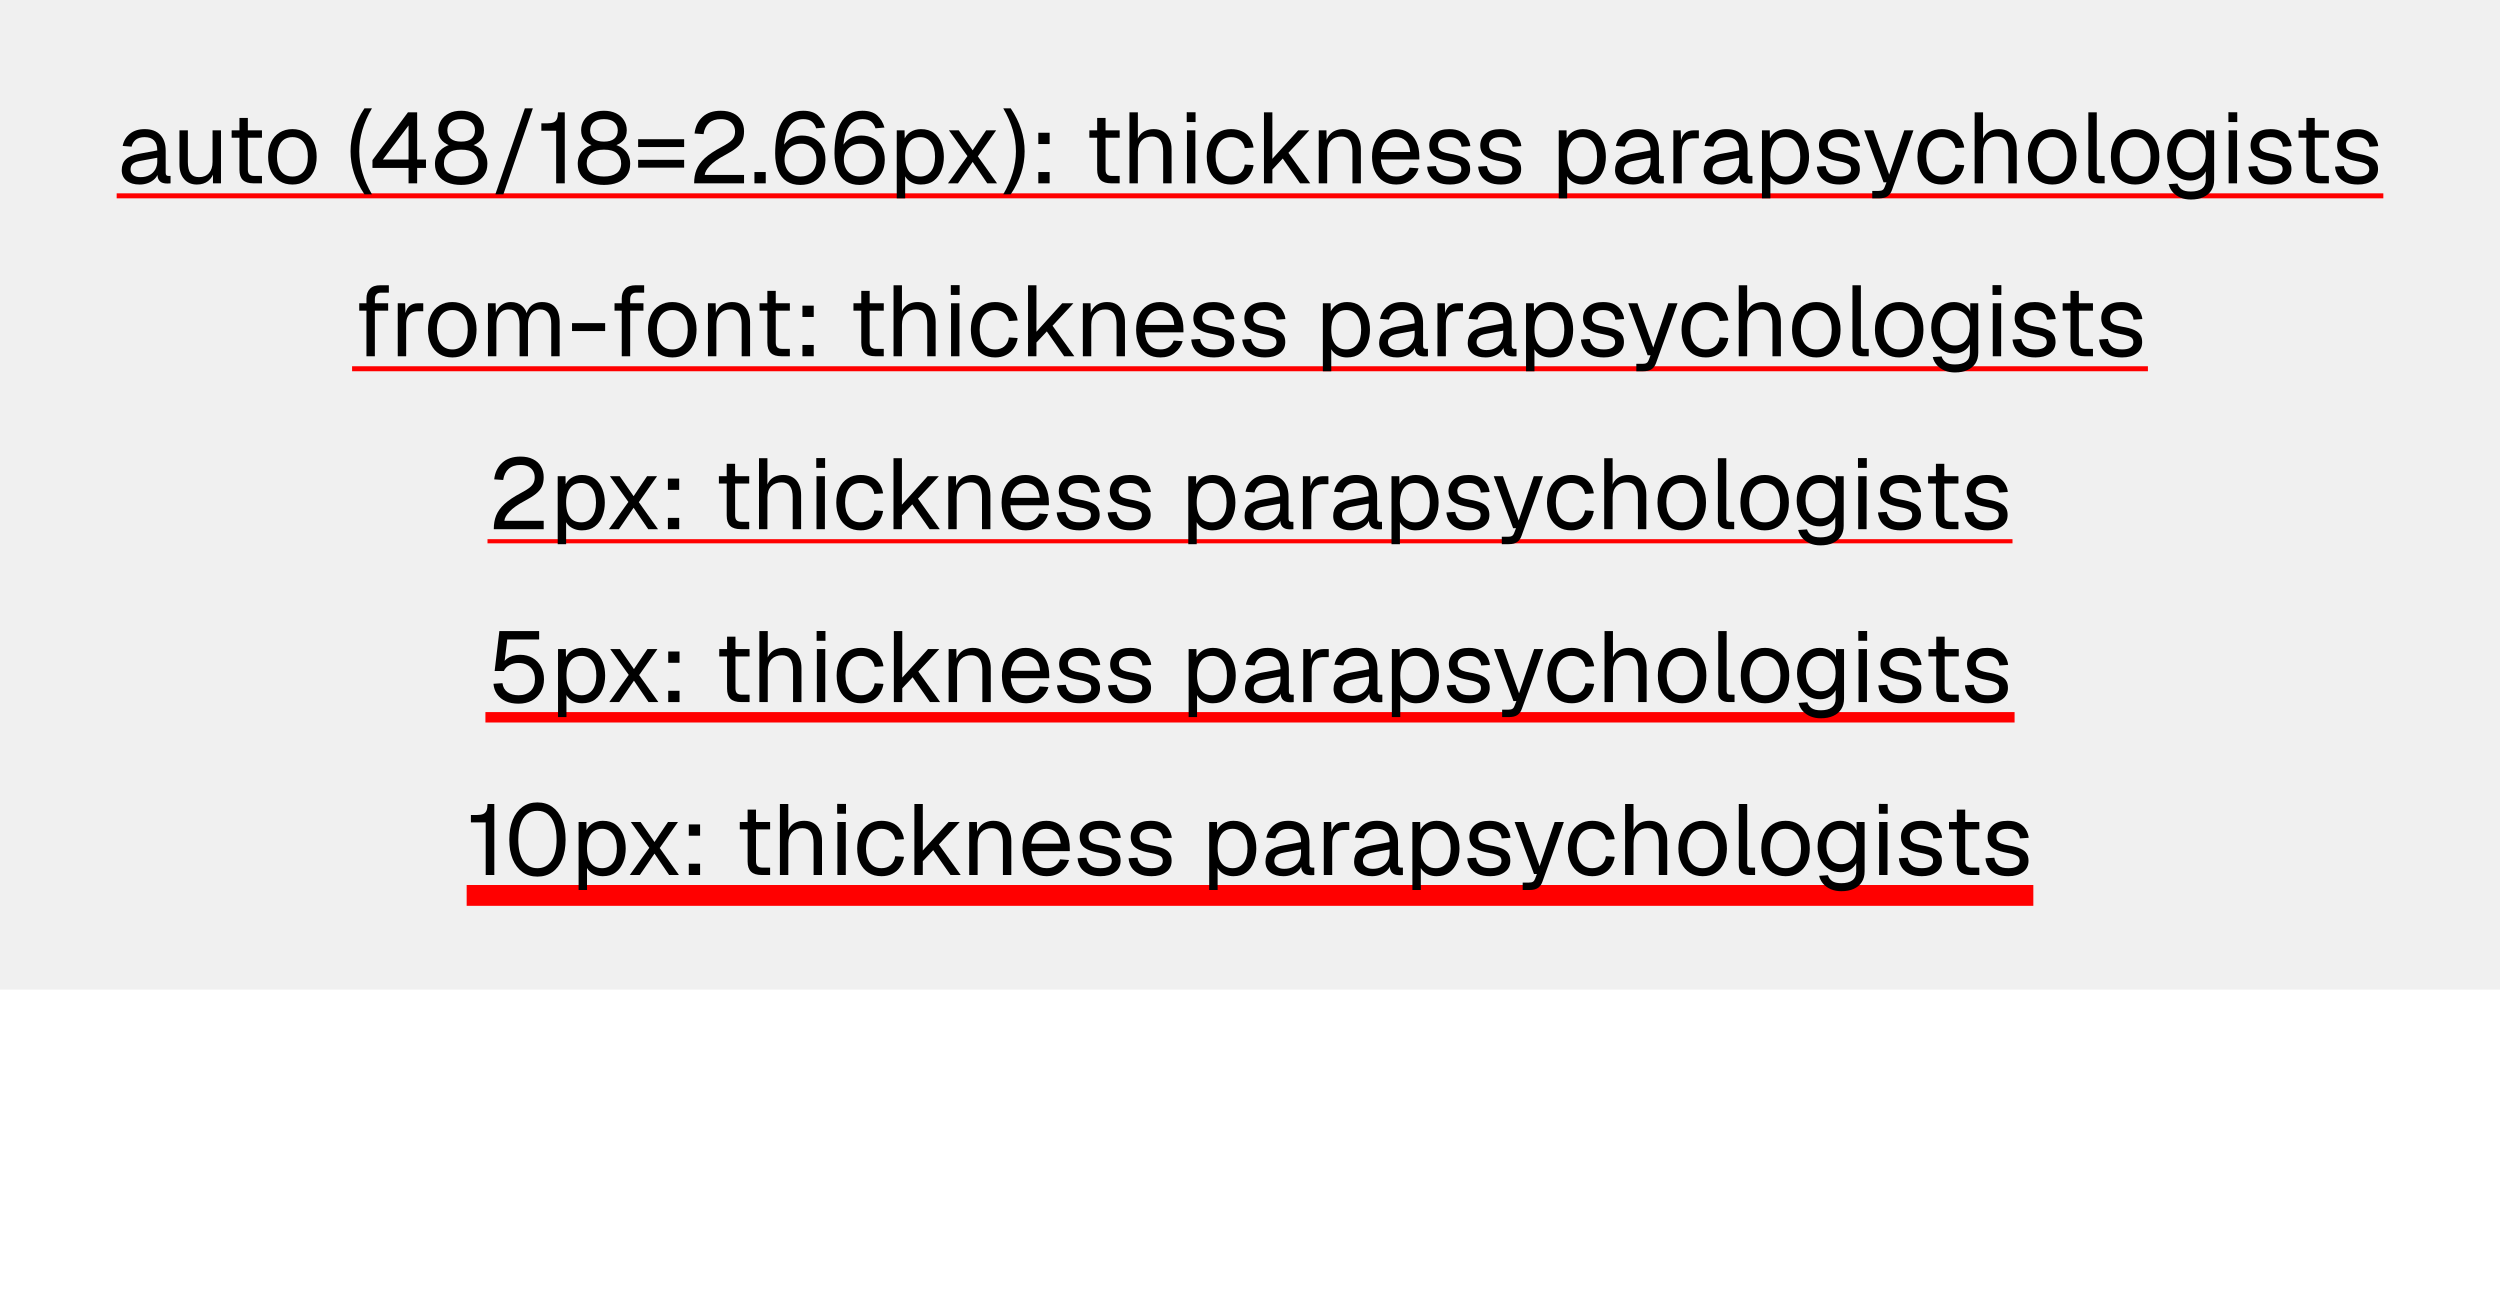
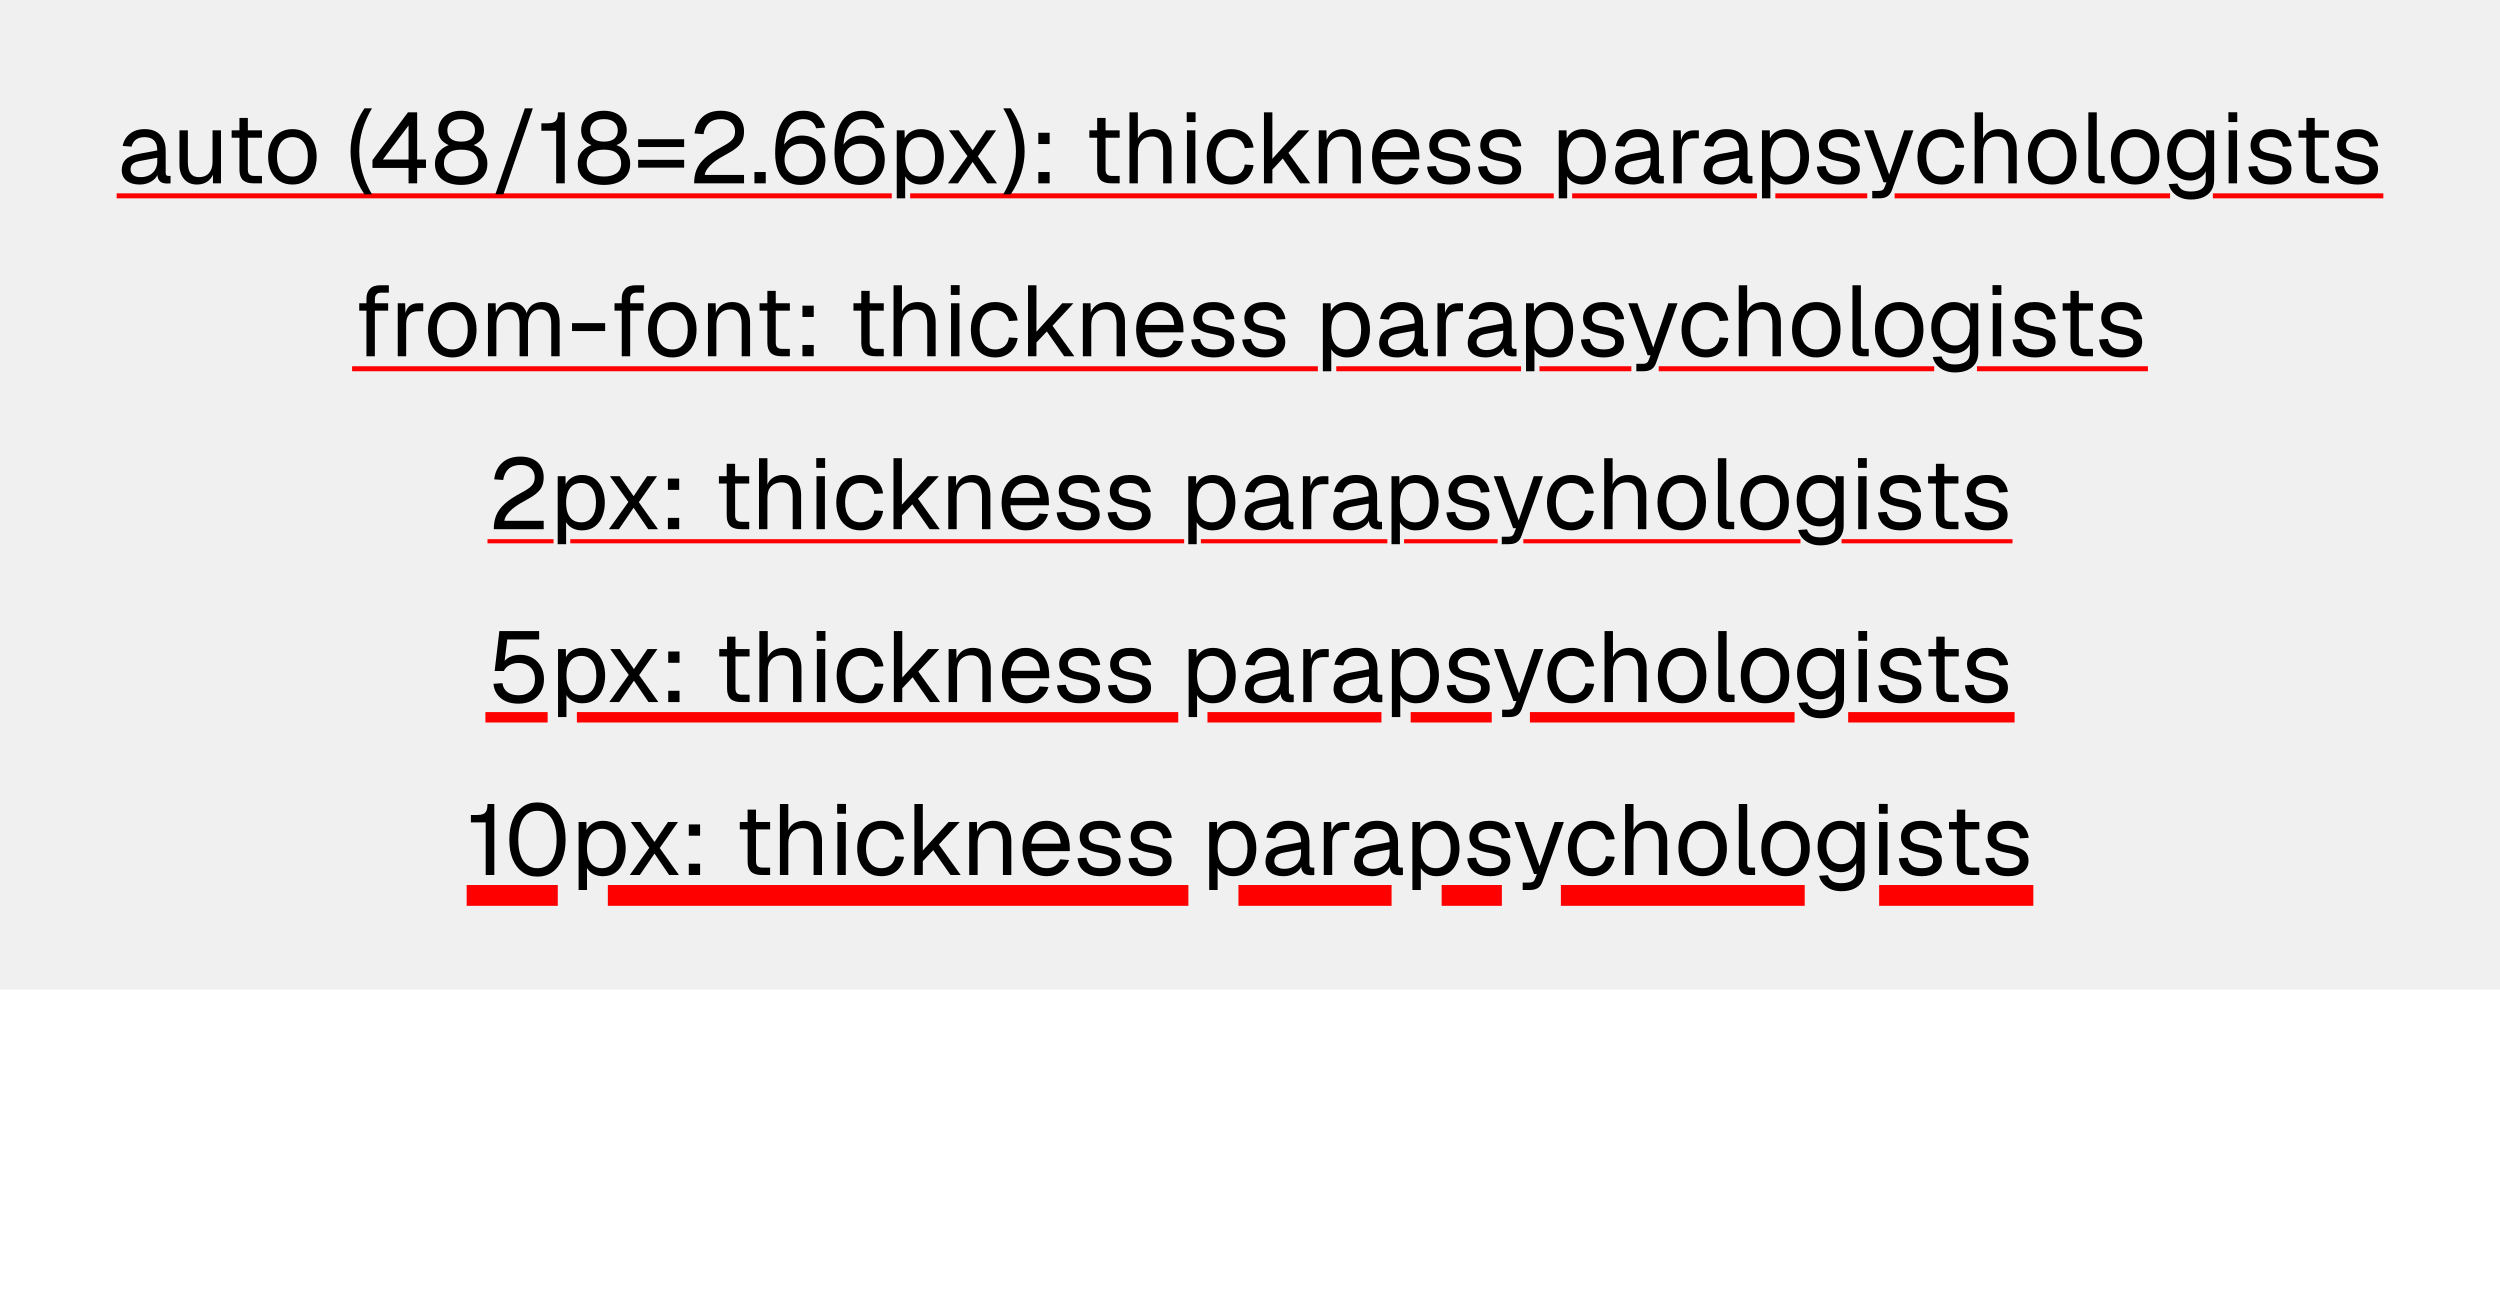
<svg xmlns="http://www.w3.org/2000/svg" width="1200" height="630" viewBox="0 0 1200 630">
  <rect x="0" y="0" width="1200" height="475" fill="#f0f0f0" />
-   <rect x="56" y="92.8" width="1088" height="2.4" fill="#f00" />
+   <rect x="56" y="92.8" width="372.044" height="2.4" fill="#f00" />
+   <rect x="436.875" y="92.8" width="308.929" height="2.4" fill="#f00" />
+   <rect x="754.635" y="92.8" width="88.705" height="2.4" fill="#f00" />
+   <rect x="852.171" y="92.8" width="44.102" height="2.4" fill="#f00" />
+   <rect x="909.409" y="92.8" width="132.229" height="2.4" fill="#f00" />
+   <rect x="1062.169" y="92.8" width="81.831" height="2.4" fill="#f00" />
  <g fill="#000">
    <use href="#g0" x="56.33" y="88" />
    <use href="#g1" x="82.3" y="88" />
    <use href="#g2" x="108.55" y="88" />
    <use href="#g3" x="126.6" y="88" />
    <use href="#g4" x="166.1" y="88" />
    <use href="#g5" x="177.34" y="88" />
    <use href="#g6" x="206.86" y="88" />
    <use href="#g7" x="235.85" y="88" />
    <use href="#g8" x="257.93" y="88" />
    <use href="#g6" x="275.4" y="88" />
    <use href="#g9" x="304.39" y="88" />
    <use href="#g10" x="330.31" y="88" />
    <use href="#g11" x="360.02" y="88" />
    <use href="#g12" x="369.67" y="88" />
    <use href="#g12" x="398.14" y="88" />
    <use href="#g13" x="426.6" y="88" />
    <use href="#g14" x="452.76" y="88" />
    <use href="#g15" x="480.84" y="88" />
    <use href="#g16" x="493.99" y="88" />
    <use href="#g2" x="520.25" y="88" />
    <use href="#g17" x="538.3" y="88" />
    <use href="#g18" x="565.9" y="88" />
    <use href="#g19" x="577.13" y="88" />
    <use href="#g20" x="602.86" y="88" />
    <use href="#g21" x="629.16" y="88" />
    <use href="#g22" x="656.47" y="88" />
    <use href="#g23" x="682.92" y="88" />
    <use href="#g23" x="707.4" y="88" />
    <use href="#g13" x="744.36" y="88" />
    <use href="#g0" x="773.11" y="88" />
    <use href="#g24" x="799.37" y="88" />
    <use href="#g0" x="815.64" y="88" />
    <use href="#g13" x="841.9" y="88" />
    <use href="#g23" x="869.98" y="88" />
    <use href="#g25" x="893.74" y="88" />
    <use href="#g19" x="918.26" y="88" />
    <use href="#g17" x="943.99" y="88" />
    <use href="#g3" x="971.3" y="88" />
    <use href="#g26" x="998.57" y="88" />
    <use href="#g3" x="1011.1" y="88" />
    <use href="#g27" x="1038.12" y="88" />
    <use href="#g18" x="1065.91" y="88" />
    <use href="#g23" x="1077.14" y="88" />
    <use href="#g2" x="1100.66" y="88" />
    <use href="#g23" x="1118.71" y="88" />
  </g>
-   <rect x="169" y="175.8" width="862" height="2.4" fill="#f00" />
+   <rect x="169" y="175.8" width="463.572" height="2.4" fill="#f00" />
+   <rect x="641.403" y="175.8" width="88.705" height="2.4" fill="#f00" />
+   <rect x="738.939" y="175.8" width="44.102" height="2.4" fill="#f00" />
+   <rect x="796.177" y="175.8" width="132.229" height="2.4" fill="#f00" />
+   <rect x="948.937" y="175.8" width="82.063" height="2.4" fill="#f00" />
  <g fill="#000">
    <use href="#g28" x="169.56" y="171" />
    <use href="#g24" x="187.08" y="171" />
    <use href="#g3" x="203.35" y="171" />
    <use href="#g29" x="230.38" y="171" />
    <use href="#g30" x="272.47" y="171" />
    <use href="#g28" x="292.1" y="171" />
    <use href="#g3" x="308.95" y="171" />
    <use href="#g21" x="335.98" y="171" />
    <use href="#g2" x="361.94" y="171" />
    <use href="#g16" x="380.76" y="171" />
    <use href="#g2" x="407.02" y="171" />
    <use href="#g17" x="425.06" y="171" />
    <use href="#g18" x="452.66" y="171" />
    <use href="#g19" x="463.9" y="171" />
    <use href="#g20" x="489.62" y="171" />
    <use href="#g21" x="515.93" y="171" />
    <use href="#g22" x="543.24" y="171" />
    <use href="#g23" x="569.69" y="171" />
    <use href="#g23" x="594.17" y="171" />
    <use href="#g13" x="631.13" y="171" />
    <use href="#g0" x="659.88" y="171" />
    <use href="#g24" x="686.14" y="171" />
    <use href="#g0" x="702.41" y="171" />
    <use href="#g13" x="728.66" y="171" />
    <use href="#g23" x="756.74" y="171" />
    <use href="#g25" x="780.5" y="171" />
    <use href="#g19" x="805.03" y="171" />
    <use href="#g17" x="830.76" y="171" />
    <use href="#g3" x="858.07" y="171" />
    <use href="#g26" x="885.34" y="171" />
    <use href="#g3" x="897.86" y="171" />
    <use href="#g27" x="924.89" y="171" />
    <use href="#g18" x="952.68" y="171" />
    <use href="#g23" x="963.91" y="171" />
    <use href="#g2" x="987.43" y="171" />
    <use href="#g23" x="1005.48" y="171" />
  </g>
-   <rect x="234" y="258.8" width="732" height="2" fill="#f00" />
+   <rect x="234" y="258.8" width="31.7" height="2" fill="#f00" />
+   <rect x="273.731" y="258.8" width="294.657" height="2" fill="#f00" />
+   <rect x="576.419" y="258.8" width="89.505" height="2" fill="#f00" />
+   <rect x="673.955" y="258.8" width="44.903" height="2" fill="#f00" />
+   <rect x="731.193" y="258.8" width="133.029" height="2" fill="#f00" />
+   <rect x="883.953" y="258.8" width="82.047" height="2" fill="#f00" />
  <g fill="#000">
    <use href="#g10" x="234.14" y="254" />
    <use href="#g13" x="263.86" y="254" />
    <use href="#g14" x="290.02" y="254" />
    <use href="#g16" x="316.18" y="254" />
    <use href="#g2" x="342.43" y="254" />
    <use href="#g17" x="360.48" y="254" />
    <use href="#g18" x="388.08" y="254" />
    <use href="#g19" x="399.31" y="254" />
    <use href="#g20" x="425.04" y="254" />
    <use href="#g21" x="451.34" y="254" />
    <use href="#g22" x="478.66" y="254" />
    <use href="#g23" x="505.1" y="254" />
    <use href="#g23" x="529.58" y="254" />
    <use href="#g13" x="566.54" y="254" />
    <use href="#g0" x="595.3" y="254" />
    <use href="#g24" x="621.55" y="254" />
    <use href="#g0" x="637.82" y="254" />
    <use href="#g13" x="664.08" y="254" />
    <use href="#g23" x="692.16" y="254" />
    <use href="#g25" x="715.92" y="254" />
    <use href="#g19" x="740.45" y="254" />
    <use href="#g17" x="766.18" y="254" />
    <use href="#g3" x="793.49" y="254" />
    <use href="#g26" x="820.75" y="254" />
    <use href="#g3" x="833.28" y="254" />
    <use href="#g27" x="860.3" y="254" />
    <use href="#g18" x="888.1" y="254" />
    <use href="#g23" x="899.33" y="254" />
    <use href="#g2" x="922.85" y="254" />
    <use href="#g23" x="940.9" y="254" />
  </g>
-   <rect x="233" y="341.8" width="734" height="5" fill="#f00" />
+   <rect x="233" y="341.8" width="29.868" height="5" fill="#f00" />
+   <rect x="276.899" y="341.8" width="288.657" height="5" fill="#f00" />
+   <rect x="579.587" y="341.8" width="83.505" height="5" fill="#f00" />
+   <rect x="677.123" y="341.8" width="38.903" height="5" fill="#f00" />
+   <rect x="734.361" y="341.8" width="127.029" height="5" fill="#f00" />
+   <rect x="887.121" y="341.8" width="79.879" height="5" fill="#f00" />
  <g fill="#000">
    <use href="#g31" x="233.98" y="337" />
    <use href="#g13" x="264.02" y="337" />
    <use href="#g14" x="290.18" y="337" />
    <use href="#g16" x="316.34" y="337" />
    <use href="#g2" x="342.6" y="337" />
    <use href="#g17" x="360.65" y="337" />
    <use href="#g18" x="388.25" y="337" />
    <use href="#g19" x="399.48" y="337" />
    <use href="#g20" x="425.21" y="337" />
    <use href="#g21" x="451.51" y="337" />
    <use href="#g22" x="478.82" y="337" />
    <use href="#g23" x="505.27" y="337" />
    <use href="#g23" x="529.75" y="337" />
    <use href="#g13" x="566.71" y="337" />
    <use href="#g0" x="595.46" y="337" />
    <use href="#g24" x="621.72" y="337" />
    <use href="#g0" x="637.99" y="337" />
    <use href="#g13" x="664.25" y="337" />
    <use href="#g23" x="692.33" y="337" />
    <use href="#g25" x="716.09" y="337" />
    <use href="#g19" x="740.62" y="337" />
    <use href="#g17" x="766.34" y="337" />
    <use href="#g3" x="793.66" y="337" />
    <use href="#g26" x="820.92" y="337" />
    <use href="#g3" x="833.45" y="337" />
    <use href="#g27" x="860.47" y="337" />
    <use href="#g18" x="888.26" y="337" />
    <use href="#g23" x="899.5" y="337" />
    <use href="#g2" x="923.02" y="337" />
    <use href="#g23" x="941.06" y="337" />
  </g>
-   <rect x="224" y="424.8" width="752" height="10" fill="#f00" />
+   <rect x="224" y="424.8" width="43.732" height="10" fill="#f00" />
+   <rect x="291.763" y="424.8" width="278.657" height="10" fill="#f00" />
+   <rect x="594.451" y="424.8" width="73.505" height="10" fill="#f00" />
+   <rect x="691.987" y="424.8" width="28.903" height="10" fill="#f00" />
+   <rect x="749.225" y="424.8" width="117.029" height="10" fill="#f00" />
+   <rect x="901.985" y="424.8" width="74.016" height="10" fill="#f00" />
  <g fill="#000">
    <use href="#g8" x="224.11" y="420" />
    <use href="#g32" x="242.06" y="420" />
    <use href="#g13" x="273.89" y="420" />
    <use href="#g14" x="300.05" y="420" />
    <use href="#g16" x="326.21" y="420" />
    <use href="#g2" x="352.46" y="420" />
    <use href="#g17" x="370.51" y="420" />
    <use href="#g18" x="398.11" y="420" />
    <use href="#g19" x="409.34" y="420" />
    <use href="#g20" x="435.07" y="420" />
    <use href="#g21" x="461.38" y="420" />
    <use href="#g22" x="488.69" y="420" />
    <use href="#g23" x="515.14" y="420" />
    <use href="#g23" x="539.62" y="420" />
    <use href="#g13" x="576.58" y="420" />
    <use href="#g0" x="605.33" y="420" />
    <use href="#g24" x="631.58" y="420" />
    <use href="#g0" x="647.86" y="420" />
    <use href="#g13" x="674.11" y="420" />
    <use href="#g23" x="702.19" y="420" />
    <use href="#g25" x="725.95" y="420" />
    <use href="#g19" x="750.48" y="420" />
    <use href="#g17" x="776.21" y="420" />
    <use href="#g3" x="803.52" y="420" />
    <use href="#g26" x="830.78" y="420" />
    <use href="#g3" x="843.31" y="420" />
    <use href="#g27" x="870.34" y="420" />
    <use href="#g18" x="898.13" y="420" />
    <use href="#g23" x="909.36" y="420" />
    <use href="#g2" x="932.88" y="420" />
    <use href="#g23" x="950.93" y="420" />
  </g>
  <defs>
    <path id="g0" d="M10.7.58q-3.93 0-6.26-1.83t-2.33-5.09 1.92-5.13 6.1-2.64l9.03-1.69q0-3.22-1.52-4.79-1.51-1.58-4.53-1.58-2.64 0-4.19 1.17-1.53 1.17-2.11 3.39l-4.26-.34q.72-3.6 3.47-5.83 2.76-2.24 7.09-2.24 4.89 0 7.48 2.77 2.6 2.75 2.6 7.61v10.5q0 .87.31 1.23t1.03.36h1v3.55q-.19.05-.62.06-.43.03-.91.03-1.73 0-2.81-.54-1.08-.57-1.57-1.74-.46-1.17-.46-3.09l.47.09q-.33 1.64-1.63 2.97-1.3 1.31-3.22 2.06-1.92.74-4.08.74Zm.39-3.55q2.53 0 4.33-.98 1.81-.99 2.77-2.69.97-1.72.97-3.83v-1.81l-8.27 1.53q-2.59.48-3.58 1.47-.97.98-.97 2.56 0 1.78 1.27 2.77t3.48.98Z" />
    <path id="g1" d="M12.19.58q-3.78 0-6.06-2.56-2.29-2.58-2.29-7.1v-16.36h4.04l-.01 15.27q.01 3.69 1.32 5.45 1.33 1.75 4.06 1.75 3.02 0 4.75-1.94t1.73-5.36v-15.17h4.04v25.44h-3.85v-6.28l.63.33q-.77 3.12-2.94 4.82-2.16 1.71-5.42 1.71Z" />
    <path id="g2" d="M13.16 0q-3.46 0-5.11-1.58-1.66-1.59-1.66-4.95v-24.86h4.03v24.77q0 1.73.77 2.4t2.34.67h3.66v3.55Zm-10.52-21.89v-3.55h14.55v3.55Z" />
    <path id="g3" d="M13.78.58q-3.51 0-6.16-1.63-2.64-1.64-4.07-4.64-1.44-3-1.44-7.03 0-4.08 1.44-7.05t4.07-4.6q2.65-1.65 6.16-1.65t6.11 1.65q2.63 1.62 4.06 4.6 1.44 2.97 1.44 7.05 0 4.03-1.44 7.03t-4.06 4.64q-2.61 1.63-6.11 1.63Zm0-3.85q3.5 0 5.44-2.51 1.95-2.52 1.95-6.94t-1.95-6.94q-1.94-2.51-5.44-2.51-3.51 0-5.48 2.51-1.96 2.52-1.96 6.94t1.96 6.94 5.48 2.51Z" />
    <path id="g4" d="M8.83 5.28q-6.67-10.03-6.67-20.64 0-10.66 6.67-20.64h3.61q-6.1 10.38-6.1 20.64 0 5.14 1.53 10.3t4.57 10.34Z" />
    <path id="g5" d="M18.77 0v-7.39h-17.33v-3.75l17.04-22.94h4.41v22.66h4.24v4.03h-4.24v7.39Zm-12.33-11.42h12.33v-16.33Z" />
    <path id="g6" d="M14.5.77q-3.66 0-6.52-1.15-2.84-1.15-4.45-3.4-1.61-2.27-1.61-5.58 0-3.7 2.21-6.12t5.85-3.29l.1.96q-2.92-.82-4.74-2.66-1.79-1.84-1.79-5.01 0-2.69 1.36-4.8 1.37-2.13 3.82-3.34 2.46-1.22 5.77-1.22t5.78 1.22 3.81 3.34q1.35 2.11 1.35 4.8 0 3.17-1.78 5.01-1.77 1.84-4.75 2.66l.11-.96q3.68.86 5.87 3.29 2.19 2.42 2.19 6.12 0 3.31-1.61 5.58-1.61 2.25-4.45 3.41-2.83 1.14-6.52 1.14Zm0-4.04q3.78 0 6.02-1.56 2.23-1.56 2.23-4.76 0-2.99-2-4.79-1.98-1.79-6.25-1.79-4.23 0-6.25 1.8t-2.02 4.78q0 3.2 2.24 4.76t6.03 1.56Zm0-16.75q3.16 0 4.89-1.35 1.74-1.38 1.74-4.11 0-2.46-1.69-3.9-1.67-1.43-4.94-1.43-3.22 0-4.92 1.43-1.71 1.44-1.71 3.9.01 2.73 1.72 4.1 1.74 1.36 4.91 1.36Z" />
    <path id="g7" d="M1.92 5.28l14.16-41.28h3.84l-14.15 41.28Z" />
    <path id="g8" d="M9.03 0v-25.25h-7.11v-3.55h2.88q1.87 0 3-.48t1.61-1.63.48-3.17h3.27v34.08Z" />
    <path id="g9" d="M1.92-17.42v-3.75h22.08v3.75Zm0 9.89v-3.75h22.08v3.75Z" />
    <path id="g10" d="M2.88 0q-.01-3.59 1.12-6.5 1.14-2.91 3.98-5.55 2.86-2.64 7.96-5.33 2.34-1.25 3.78-2.29 1.45-1.06 2.12-2.27t.68-2.92q0-1.78-.79-3.09-.76-1.33-2.28-2.1-1.5-.76-3.75-.76-3.61 0-5.7 1.87-2.08 1.86-2.61 5.33l-4.31-.3q.56-4.98 3.83-7.95 3.26-2.98 8.79-2.98 3.5 0 5.99 1.25 2.5 1.23 3.81 3.47 1.33 2.23 1.33 5.17 0 2.58-.86 4.48t-2.91 3.53q-2.03 1.63-5.59 3.5-4.61 2.46-6.99 4.96-2.37 2.48-2.51 4.45h18.86v4.03Z" />
    <path id="g11" d="M2.11 0v-5.42h5.42v5.42Z" />
    <path id="g12" d="M14.5.77q-3.84 0-6.56-1.75-2.71-1.75-4.13-5.16-1.4-3.41-1.4-8.27 0-4.22.68-7.9.71-3.71 2.25-6.5 1.57-2.82 4.13-4.42 2.58-1.61 6.37-1.61 4.57 0 7.05 2.23 2.5 2.22 3.52 5.83l-4.33.37q-.58-2.01-2-3.2-1.41-1.2-4.24-1.2-4.23 0-6.65 3.61-2.42 3.59-2.56 10.89l-.86-.21q.51-1.71 1.82-3.18 1.33-1.47 3.27-2.35 1.95-.89 4.41-.89 3.35 0 5.9 1.44t3.96 4.06 1.42 6.11q0 3.75-1.55 6.47-1.53 2.7-4.25 4.17-2.7 1.46-6.25 1.46Zm.09-4.04q3.36 0 5.49-2.12 2.14-2.14 2.14-5.94 0-2.36-.91-4.08-.9-1.73-2.54-2.67-1.63-.94-3.8-.94-2.3 0-4.13.94-1.81.94-2.87 2.67t-1.06 4.08q0 2.36.93 4.19.94 1.81 2.66 2.84 1.73 1.03 4.09 1.03Z" />
    <path id="g13" d="M3.84 7.2v-32.64h3.74l.11 5.47-.58-.28q.95-2.84 3.19-4.3t5.15-1.47q3.8 0 6.22 1.88t3.6 4.91q1.18 3.01 1.18 6.51t-1.18 6.53q-1.18 3.02-3.6 4.89t-6.22 1.88q-1.97 0-3.67-.67t-2.87-1.88-1.61-2.83l.57-.67.01 12.67Zm11.24-10.47q3.31 0 5.22-2.48 1.92-2.5 1.92-6.97t-1.92-6.95q-1.91-2.5-5.22-2.5-2.22 0-3.83 1.06-1.61 1.05-2.5 3.16-.88 2.11-.88 5.23t.86 5.24q.86 2.11 2.49 3.17 1.64 1.04 3.86 1.04Z" />
    <path id="g14" d="M2.25 0l9.36-13.06-8.88-12.38h4.71l6.67 9.6 6.48-9.6h4.8l-8.78 12.49 9.22 12.95h-4.71l-7.01-10.27-7.05 10.27Z" />
    <path id="g15" d="M4.31 5.28h-3.59q3.03-5.19 4.56-10.34t1.53-10.3q0-10.27-6.09-20.64h3.59q6.67 9.98 6.67 20.64 0 10.61-6.67 20.64Z" />
    <path id="g16" d="M4.41 0v-5.42h5.42v5.42Zm0-18.86v-5.42h5.42v5.42Z" />
    <path id="g17" d="M3.84 0v-34.08h4.04l-.01 14.25-.48-.09q.49-2.11 1.63-3.46 1.15-1.34 2.82-1.98 1.69-.66 3.71-.66 2.73 0 4.62 1.24 1.91 1.22 2.89 3.41.99 2.17.99 5v16.37h-4.03v-15.22q0-3.69-1.33-5.47-1.32-1.78-4-1.78-3.08 0-4.96 1.88-1.85 1.87-1.85 5.42l-.01 15.17Z" />
    <path id="g18" d="M3.84 0v-25.44h4.04l-.01 25.44Zm-.11-29.42v-4.71l4.24.01v4.7Z" />
    <path id="g19" d="M13.78.58q-3.56 0-6.19-1.63-2.61-1.64-4.04-4.64-1.44-3-1.44-7.03t1.44-7q1.43-2.98 4.04-4.64 2.63-1.66 6.19-1.66 2.92 0 5.2 1.04 2.29 1.03 3.72 3 1.44 1.96 1.88 4.79l-4.22.3q-.44-2.55-2.22-3.91-1.76-1.37-4.36-1.37-3.51 0-5.48 2.51-1.96 2.52-1.96 6.94t1.96 6.94 5.48 2.51q2.6 0 4.36-1.43 1.78-1.44 2.22-4.33l4.22.3q-.44 2.82-1.88 4.92-1.43 2.08-3.72 3.23-2.28 1.16-5.2 1.16Z" />
    <path id="g20" d="M3.84 0v-34.08h4.04l-.01 22.31 12.38-13.67h5.38l-10.04 10.8 10.47 14.64h-4.89l-8.31-11.91-4.98 5.29-.01 6.62Z" />
    <path id="g21" d="M3.84 0v-25.44h3.69l.16 6.49-.49-.44q.49-2.25 1.68-3.72t2.9-2.19 3.67-.72q2.94 0 4.83 1.3t2.83 3.49q.94 2.17.94 4.85v16.38h-4.03v-15.22q0-2.34-.57-3.95-.54-1.61-1.75-2.46-1.18-.84-3.11-.84-2.93 0-4.82 1.86-1.9 1.84-1.9 5.39l.01 15.22Z" />
    <path id="g22" d="M13.78.58q-3.61 0-6.23-1.63t-4.03-4.64q-1.41-3-1.41-7.03t1.41-7q1.42-2.98 3.98-4.64 2.58-1.66 6.08-1.66 3.31 0 5.86 1.57 2.54 1.56 3.95 4.54 1.42 2.97 1.42 7.24v1.2h-18.47q.24 4.08 2.18 6.14t5.26 2.06q2.49 0 4.1-1.17t2.23-3.09l4.33.33q-1.02 3.4-3.83 5.59-2.8 2.19-6.83 2.19Zm-7.44-15.61h14.07q-.3-3.69-2.14-5.41-1.85-1.73-4.69-1.73-2.92 0-4.83 1.8-1.89 1.79-2.41 5.34Z" />
    <path id="g23" d="M13.11.58q-3.52 0-5.89-1.1t-3.66-3.04q-1.26-1.96-1.45-4.46l4.23-.28q.38 2.3 1.89 3.68 1.52 1.35 4.88 1.35 2.59 0 4-.82 1.42-.85 1.42-2.72 0-1.02-.47-1.69-.45-.67-1.79-1.17t-3.93-.99q-3.56-.67-5.57-1.67-2.02-1.01-2.83-2.45t-.82-3.45q.01-3.41 2.52-5.6t7.13-2.19q3.35 0 5.5 1.19 2.14 1.17 3.23 3.05 1.11 1.86 1.34 3.92l-4.22.3q-.09-1.21-.71-2.25-.63-1.07-1.88-1.71-1.25-.65-3.36-.65-2.73 0-4.03 1.06-1.3 1.05-1.3 2.67 0 1.25.5 2.05.52.8 1.78 1.3 1.27.5 3.49.89 3.73.62 5.84 1.59 2.13.95 2.96 2.38.84 1.4.84 3.42 0 3.5-2.72 5.45-2.7 1.94-6.92 1.94Z" />
    <path id="g24" d="M3.84 0v-25.44h3.55l.19 6.42-.38-.14q.49-3.26 2.08-4.76 1.61-1.52 4.3-1.52h2.5v3.85h-2.46q-1.9 0-3.18.7-1.27.69-1.92 2.06t-.65 3.47l.01 15.36Z" />
    <path id="g25" d="M4.94 7.2v-3.56h2.94q1.34 0 1.98-.41.66-.4.98-1.31l.93-2.4h-1.4l-9.31-24.96h4.41l7.59 21.22 7.24-21.22h4.42l-10.31 28.66q-.72 2.06-2.18 3.01-1.43.97-3.98.97Z" />
    <path id="g26" d="M8.83 0q-2.21 0-3.6-1.14-1.39-1.16-1.39-3.66v-29.28h4.04l-.01 28.94q.01.76.41 1.19.41.4 1.17.4h2.21v3.55Z" />
    <path id="g27" d="M13.48 7.78q-2.73 0-4.93-.92-2.21-.91-3.71-2.59-1.48-1.68-2.01-3.88l4.23-.3q.57 1.79 2.03 2.82 1.47 1.03 4.39 1.03 3.46 0 5.3-1.39 1.86-1.39 1.86-4.18v-4.14q-.91 2.02-2.92 3.22t-4.52 1.21q-3.22 0-5.75-1.58-2.51-1.6-3.93-4.38t-1.41-6.39q0-3.64 1.39-6.39 1.39-2.76 3.86-4.34 2.48-1.6 5.66-1.6 2.68 0 4.81 1.25t3 3.36v-4.03h3.84v23.71q0 2.98-1.34 5.11t-3.85 3.26q-2.5 1.14-6 1.14Zm-.09-12.97q3.27 0 5.23-2.28 1.97-2.28 2.02-6.22.05-2.62-.84-4.51-.89-1.91-2.55-2.94t-3.86-1.03q-3.36 0-5.2 2.28t-1.85 6.2q0 3.94 1.89 6.22t5.16 2.28Z" />
    <path id="g28" d="M6.34 0v-27.75q0-2.83 1.63-4.58t5.09-1.75h4.03v3.55h-3.75q-1.48 0-2.23.83-.73.81-.73 2.25l-.01 27.45Zm-3.47-21.89.01-3.55h13.87v3.55Z" />
    <path id="g29" d="M3.84 0v-25.44h3.69l.16 6.42-.58-.18q.42-2.11 1.5-3.63 1.09-1.51 2.67-2.34 1.58-.85 3.5-.85 3.31 0 5.39 1.83 2.1 1.82 2.63 5.08l-.77-.05q.39-2.2 1.42-3.72t2.66-2.32q1.64-.82 3.75-.82 2.73 0 4.61 1.13t2.83 3.3q.95 2.15.95 5.22v16.37h-4.03v-15.5q0-3.45-1.35-5.2-1.34-1.77-3.98-1.77-1.76 0-3.09.88-1.32.86-2.03 2.47-.72 1.6-.72 3.9v15.22h-4.03v-15.22q0-3.4-1.21-5.33-1.2-1.92-4.03-1.92-1.78 0-3.11.88-1.31.86-2.06 2.5-.73 1.62-.73 3.87l-.01 15.22Z" />
    <path id="g30" d="M2.11-12.09v-3.8h15.89v3.8Z" />
    <path id="g31" d="M14.97.77q-3.6 0-6.22-1.19-2.61-1.21-4.13-3.36-1.49-2.17-1.74-5l4.32-.3q.38 2.89 2.47 4.36 2.1 1.45 5.3 1.45 3.61 0 5.72-2.03 2.11-2.04 2.11-5.64 0-2.4-.94-4.15t-2.72-2.71q-1.76-.97-4.26-.97-2.35 0-4.27 1.02-1.92 1-2.73 2.83h-4.43l2.27-19.16h19.09v4.03h-15.31l-1.53 12.58-.77-.76q.77-1.5 2.03-2.49 1.29-.98 2.94-1.48t3.47-.5q3.42 0 6 1.51 2.59 1.5 4.03 4.17 1.46 2.66 1.46 6.08 0 3.41-1.55 6.08-1.53 2.66-4.27 4.14t-6.34 1.49Z" />
    <path id="g32" d="M15.89.77q-4.12 0-7.16-2.16-3.01-2.16-4.67-6.14t-1.65-9.45q0-5.49 1.65-9.49 1.66-4.01 4.67-6.19 3.04-2.18 7.16-2.18 4.17 0 7.19 2.18t4.69 6.16q1.65 3.98 1.65 9.52 0 5.46-1.65 9.45-1.66 3.98-4.69 6.14-3.02 2.16-7.19 2.16Zm0-4.04q4.41 0 6.81-3.57 2.41-3.58 2.41-10.14 0-4.43-1.09-7.52t-3.13-4.7-5-1.61q-2.94 0-4.98 1.61t-3.11 4.7q-1.08 3.09-1.08 7.52 0 6.56 2.39 10.14 2.41 3.57 6.78 3.57Z" />
  </defs>
</svg>
